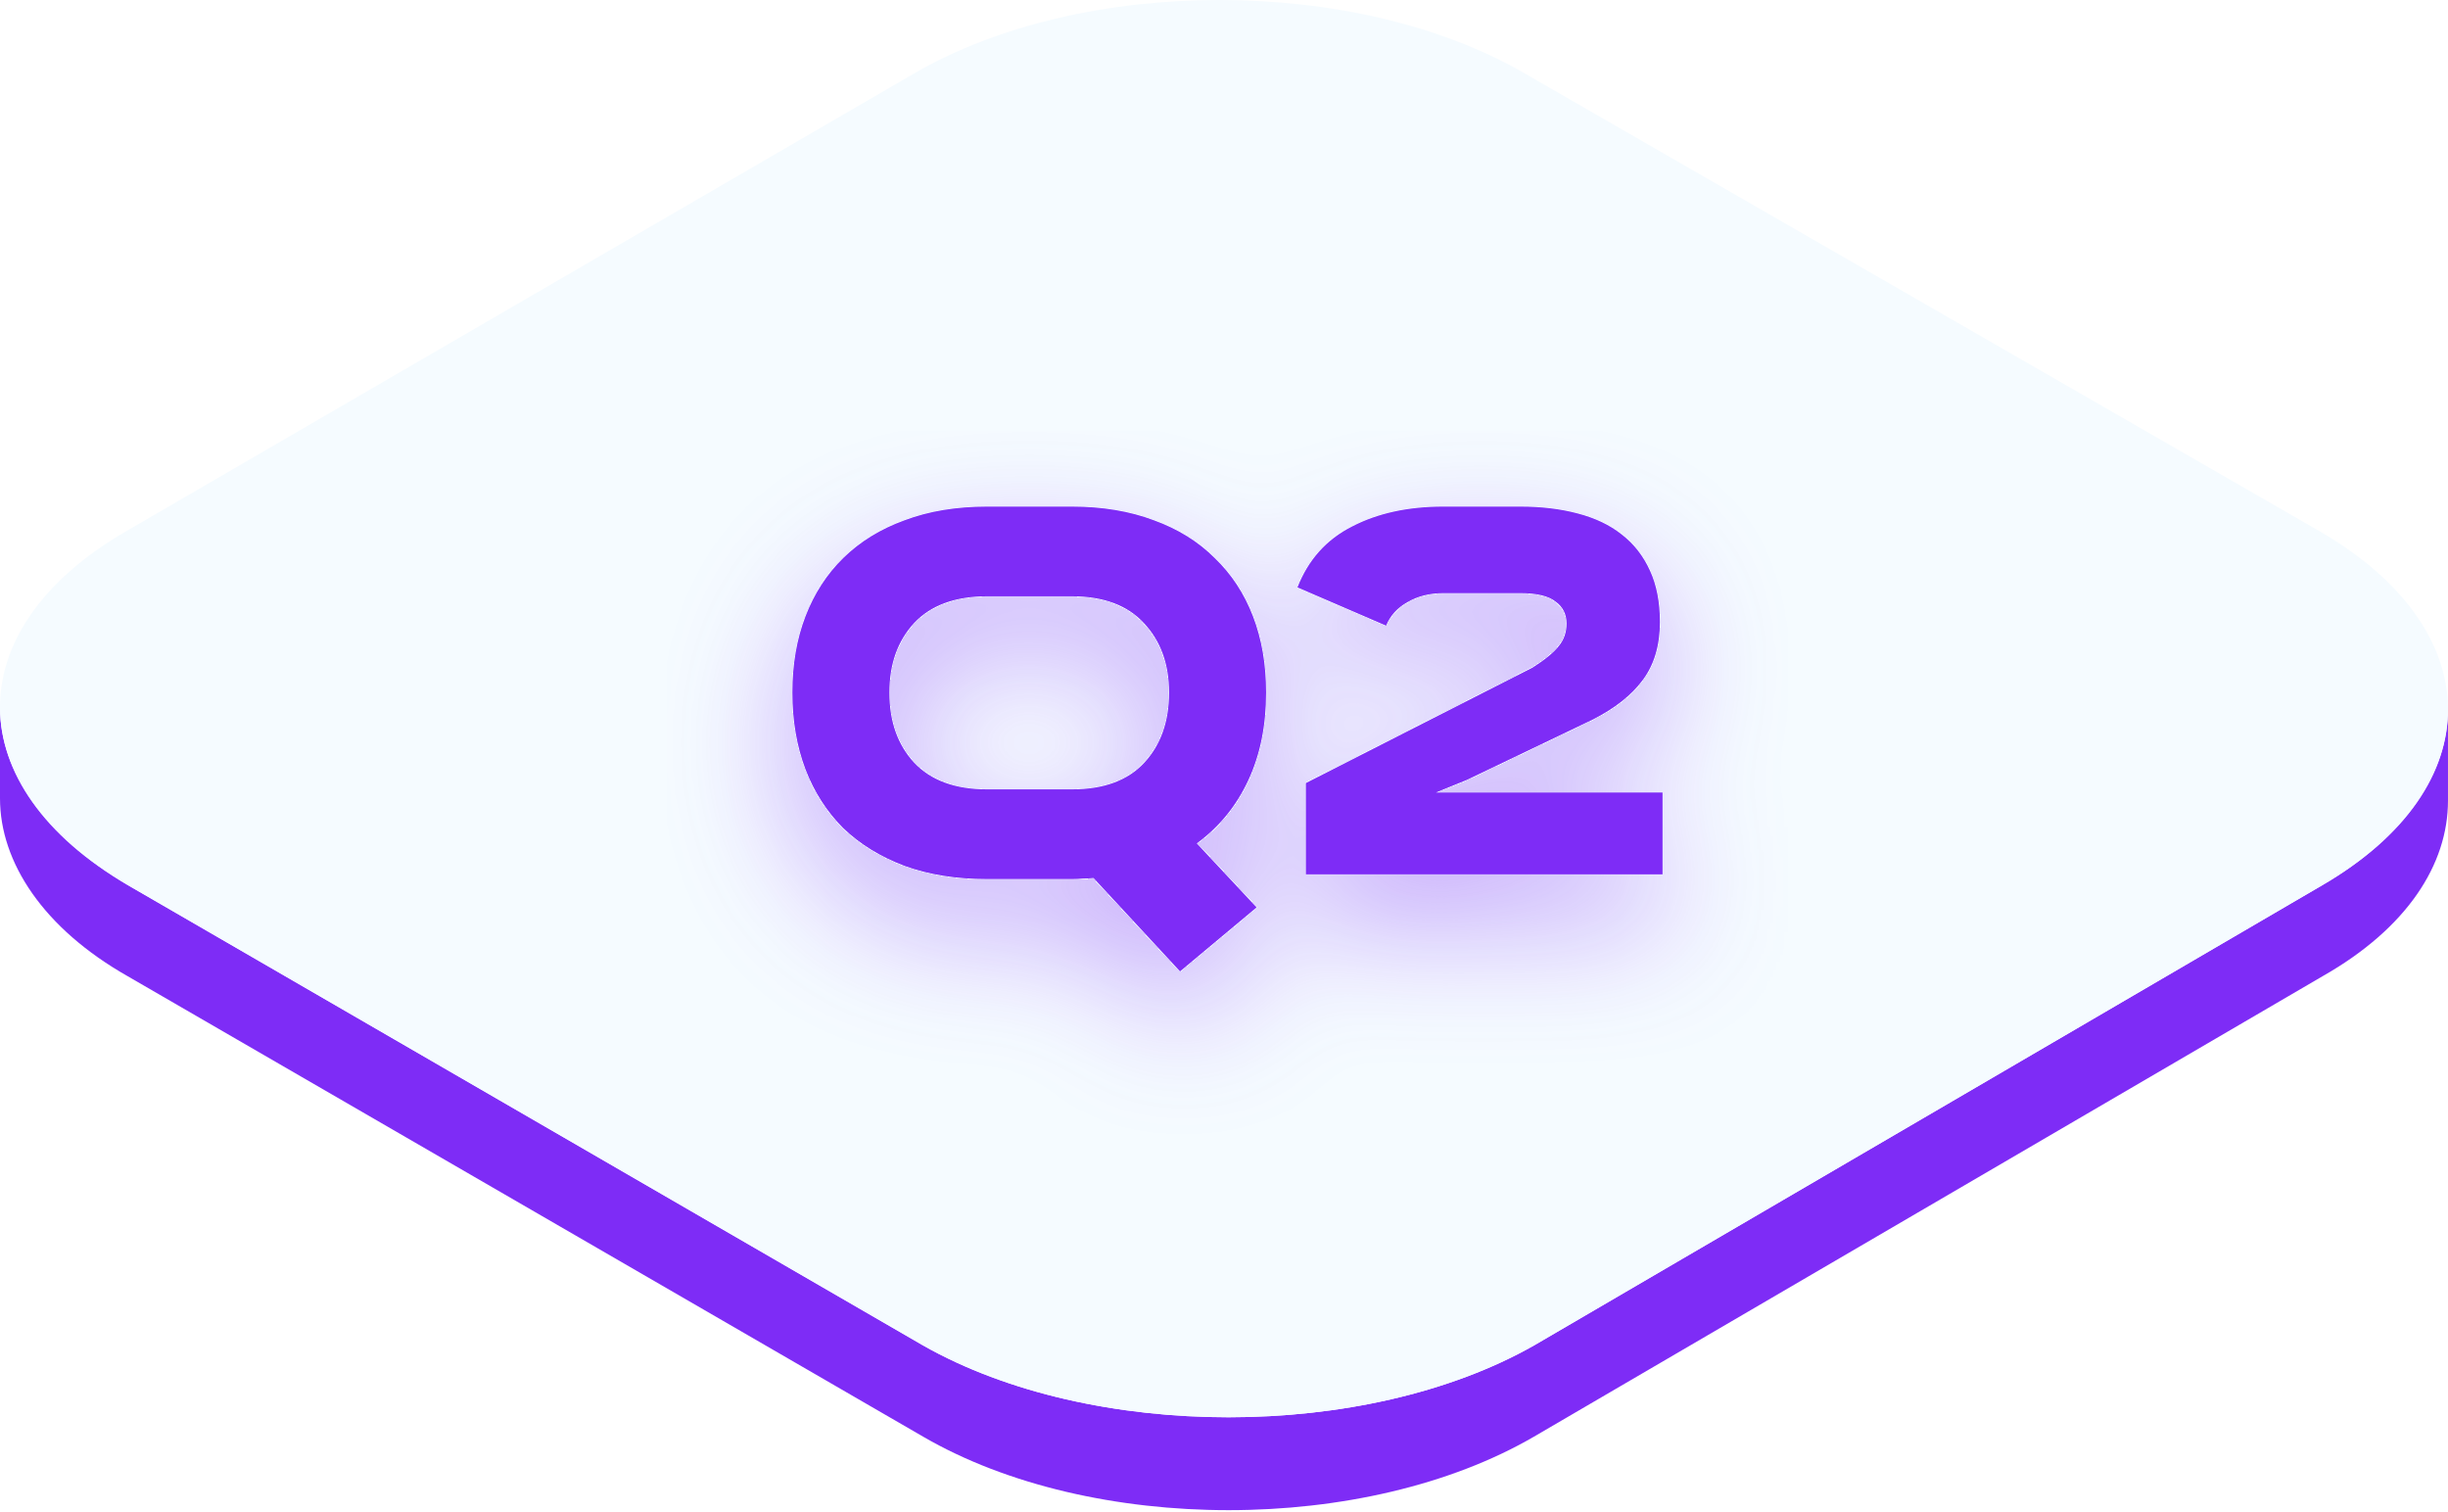
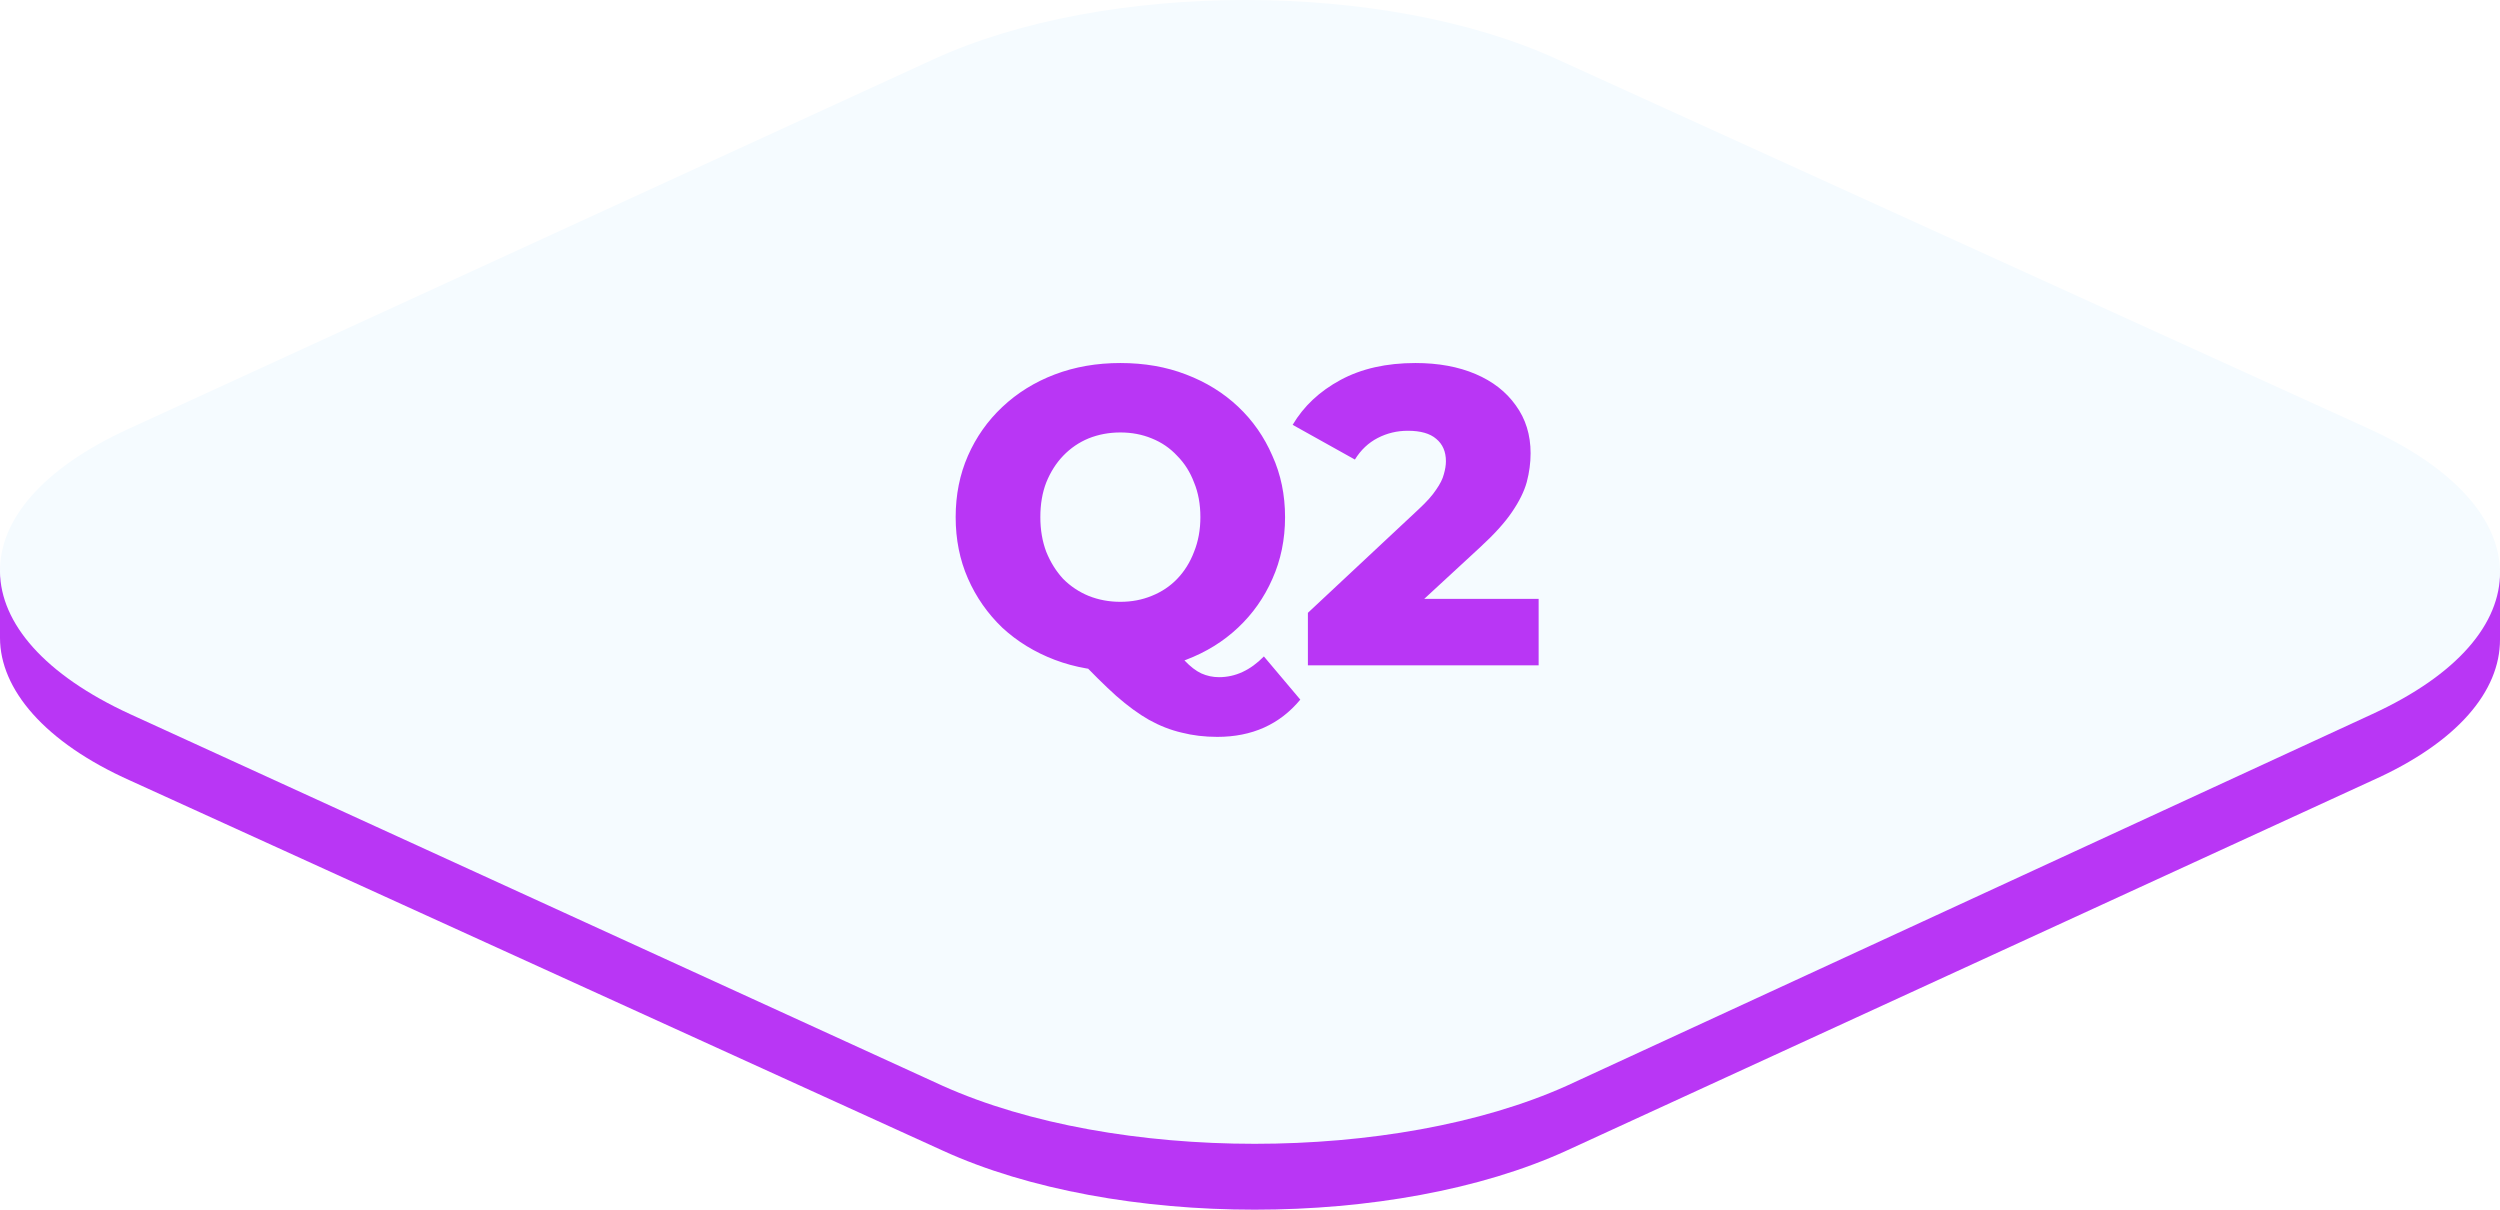
- <svg xmlns="http://www.w3.org/2000/svg" width="196" height="121" viewBox="0 0 196 121" fill="none">
-   <path d="M185.962 70.853L122.819 107.717C109.314 115.382 87.415 115.382 73.91 107.717L10.22 70.853C3.467 66.838 0 61.729 0 56.619V63.919C0 69.028 3.467 74.321 10.22 78.153L73.91 115.017C87.415 122.864 109.314 122.864 122.819 115.017L185.962 78.153C192.714 74.321 195.999 69.211 195.999 64.101V56.801C195.999 61.911 192.532 67.021 185.962 70.853Z" fill="#7E2CF6" />
-   <path d="M185.78 42.567C199.284 50.414 199.467 63.006 185.962 70.853L122.819 107.717C109.315 115.382 87.415 115.382 73.911 107.717L10.22 70.853C-3.284 63.006 -3.467 50.414 10.038 42.567L73.181 5.885C86.685 -1.962 108.585 -1.962 122.089 5.885L185.78 42.567Z" fill="#F5FBFF" />
-   <g filter="url(#filter0_d_181_2586)">
-     <path d="M101.369 55.468C101.369 58.1 100.893 60.438 99.941 62.482C98.989 64.526 97.617 66.206 95.825 67.522L100.613 72.646L94.481 77.77L87.551 70.294C87.271 70.322 86.991 70.336 86.711 70.336C86.431 70.364 86.137 70.378 85.829 70.378H79.025C76.561 70.378 74.363 70.028 72.431 69.328C70.499 68.6 68.861 67.592 67.517 66.304C66.201 64.988 65.193 63.42 64.493 61.6C63.793 59.752 63.443 57.708 63.443 55.468V55.426C63.443 53.186 63.793 51.156 64.493 49.336C65.193 47.516 66.201 45.962 67.517 44.674C68.861 43.358 70.499 42.35 72.431 41.65C74.363 40.922 76.561 40.558 79.025 40.558H85.829C88.265 40.558 90.449 40.922 92.381 41.65C94.313 42.35 95.937 43.358 97.253 44.674C98.597 45.962 99.619 47.516 100.319 49.336C101.019 51.156 101.369 53.186 101.369 55.426V55.468ZM85.829 63.196C88.377 63.196 90.309 62.482 91.625 61.054C92.941 59.626 93.599 57.764 93.599 55.468V55.426C93.599 53.158 92.927 51.31 91.583 49.882C90.267 48.454 88.349 47.74 85.829 47.74H79.025C76.477 47.74 74.531 48.454 73.187 49.882C71.871 51.31 71.213 53.158 71.213 55.426V55.468C71.213 57.764 71.871 59.626 73.187 61.054C74.531 62.482 76.477 63.196 79.025 63.196H85.829ZM115.556 40.558H121.73C123.41 40.558 124.936 40.74 126.308 41.104C127.708 41.468 128.884 42.028 129.836 42.784C130.816 43.54 131.572 44.506 132.104 45.682C132.636 46.83 132.902 48.202 132.902 49.798C132.902 51.674 132.44 53.228 131.516 54.46C130.62 55.664 129.29 56.714 127.526 57.61L117.446 62.44L114.968 63.448H133.112V70H104.552V62.692L122.696 53.452C123.704 52.808 124.404 52.234 124.796 51.73C125.216 51.226 125.426 50.624 125.426 49.924C125.426 49.168 125.132 48.58 124.544 48.16C123.984 47.712 123.046 47.488 121.73 47.488H115.556C114.464 47.488 113.512 47.726 112.7 48.202C111.888 48.65 111.314 49.28 110.978 50.092L103.88 47.026C104.748 44.814 106.204 43.19 108.248 42.154C110.292 41.09 112.728 40.558 115.556 40.558Z" fill="#7E2CF6" />
-   </g>
-   <defs>
-     <filter id="filter0_d_181_2586" x="53.442" y="34.558" width="89.67" height="57.212" filterUnits="userSpaceOnUse" color-interpolation-filters="sRGB">
-       <feFlood flood-opacity="0" result="BackgroundImageFix" />
-       <feColorMatrix in="SourceAlpha" type="matrix" values="0 0 0 0 0 0 0 0 0 0 0 0 0 0 0 0 0 0 127 0" result="hardAlpha" />
-       <feOffset dy="4" />
-       <feGaussianBlur stdDeviation="5" />
-       <feComposite in2="hardAlpha" operator="out" />
-       <feColorMatrix type="matrix" values="0 0 0 0 0.494 0 0 0 0 0.173 0 0 0 0 0.965 0 0 0 0.42 0" />
-       <feBlend mode="normal" in2="BackgroundImageFix" result="effect1_dropShadow_181_2586" />
-       <feBlend mode="normal" in="SourceGraphic" in2="effect1_dropShadow_181_2586" result="shape" />
-     </filter>
-   </defs>
+ <svg xmlns="http://www.w3.org/2000/svg" width="248" height="120" viewBox="0 0 248 120" fill="none">
+   <path d="M235.3 70.172L155.404 106.873C138.317 114.504 110.607 114.504 93.52 106.873L12.931 70.172C4.387 66.175 0 61.087 0 56V63.268C0 68.355 4.387 73.624 12.931 77.439L93.52 114.141C110.607 121.953 138.317 121.953 155.404 114.141L235.3 77.439C243.844 73.624 248 68.537 248 63.449V56.182C248 61.269 243.613 66.356 235.3 70.172Z" fill="#B936F5" />
+   <path d="M235.068 42.567C252.156 50.414 252.387 63.006 235.299 70.853L155.404 107.717C138.317 115.382 110.607 115.382 93.52 107.717L12.932 70.853C-4.156 63.006 -4.387 50.414 12.701 42.567L92.596 5.885C109.683 -1.962 137.393 -1.962 154.48 5.885L235.068 42.567Z" fill="#F5FBFF" />
+   <path d="M111.14 66.588C108.788 66.588 106.618 66.21 104.63 65.454C102.642 64.698 100.906 63.634 99.422 62.262C97.966 60.862 96.832 59.238 96.02 57.39C95.208 55.542 94.802 53.512 94.802 51.3C94.802 49.088 95.208 47.058 96.02 45.21C96.832 43.362 97.966 41.752 99.422 40.38C100.906 38.98 102.642 37.902 104.63 37.146C106.618 36.39 108.788 36.012 111.14 36.012C113.52 36.012 115.69 36.39 117.65 37.146C119.638 37.902 121.36 38.966 122.816 40.338C124.272 41.71 125.406 43.334 126.218 45.21C127.058 47.058 127.478 49.088 127.478 51.3C127.478 53.512 127.058 55.556 126.218 57.432C125.406 59.28 124.272 60.89 122.816 62.262C121.36 63.634 119.638 64.698 117.65 65.454C115.69 66.21 113.52 66.588 111.14 66.588ZM120.758 73.098C119.498 73.098 118.322 72.958 117.23 72.678C116.138 72.426 115.06 72.006 113.996 71.418C112.96 70.83 111.868 70.032 110.72 69.024C109.6 68.016 108.34 66.77 106.94 65.286L115.634 63.102C116.334 64.138 116.964 64.95 117.524 65.538C118.084 66.126 118.63 66.546 119.162 66.798C119.722 67.05 120.31 67.176 120.926 67.176C122.55 67.176 124.034 66.49 125.378 65.118L128.99 69.402C126.946 71.866 124.202 73.098 120.758 73.098ZM111.14 59.7C112.26 59.7 113.296 59.504 114.248 59.112C115.228 58.72 116.068 58.16 116.768 57.432C117.496 56.676 118.056 55.78 118.448 54.744C118.868 53.708 119.078 52.56 119.078 51.3C119.078 50.012 118.868 48.864 118.448 47.856C118.056 46.82 117.496 45.938 116.768 45.21C116.068 44.454 115.228 43.88 114.248 43.488C113.296 43.096 112.26 42.9 111.14 42.9C110.02 42.9 108.97 43.096 107.99 43.488C107.038 43.88 106.198 44.454 105.47 45.21C104.77 45.938 104.21 46.82 103.79 47.856C103.398 48.864 103.202 50.012 103.202 51.3C103.202 52.56 103.398 53.708 103.79 54.744C104.21 55.78 104.77 56.676 105.47 57.432C106.198 58.16 107.038 58.72 107.99 59.112C108.97 59.504 110.02 59.7 111.14 59.7ZM129.743 66V60.792L140.747 50.502C141.531 49.774 142.105 49.13 142.469 48.57C142.861 48.01 143.113 47.506 143.225 47.058C143.365 46.582 143.435 46.148 143.435 45.756C143.435 44.804 143.113 44.062 142.469 43.53C141.853 42.998 140.915 42.732 139.655 42.732C138.591 42.732 137.597 42.97 136.673 43.446C135.749 43.922 134.993 44.636 134.405 45.588L128.231 42.144C129.323 40.296 130.905 38.812 132.977 37.692C135.049 36.572 137.527 36.012 140.411 36.012C142.679 36.012 144.667 36.376 146.375 37.104C148.083 37.832 149.413 38.868 150.365 40.212C151.345 41.556 151.835 43.138 151.835 44.958C151.835 45.91 151.709 46.862 151.457 47.814C151.205 48.738 150.715 49.732 149.987 50.796C149.287 51.832 148.237 52.994 146.837 54.282L138.101 62.346L136.715 59.406H152.633V66H129.743Z" fill="#B936F5" />
</svg>
